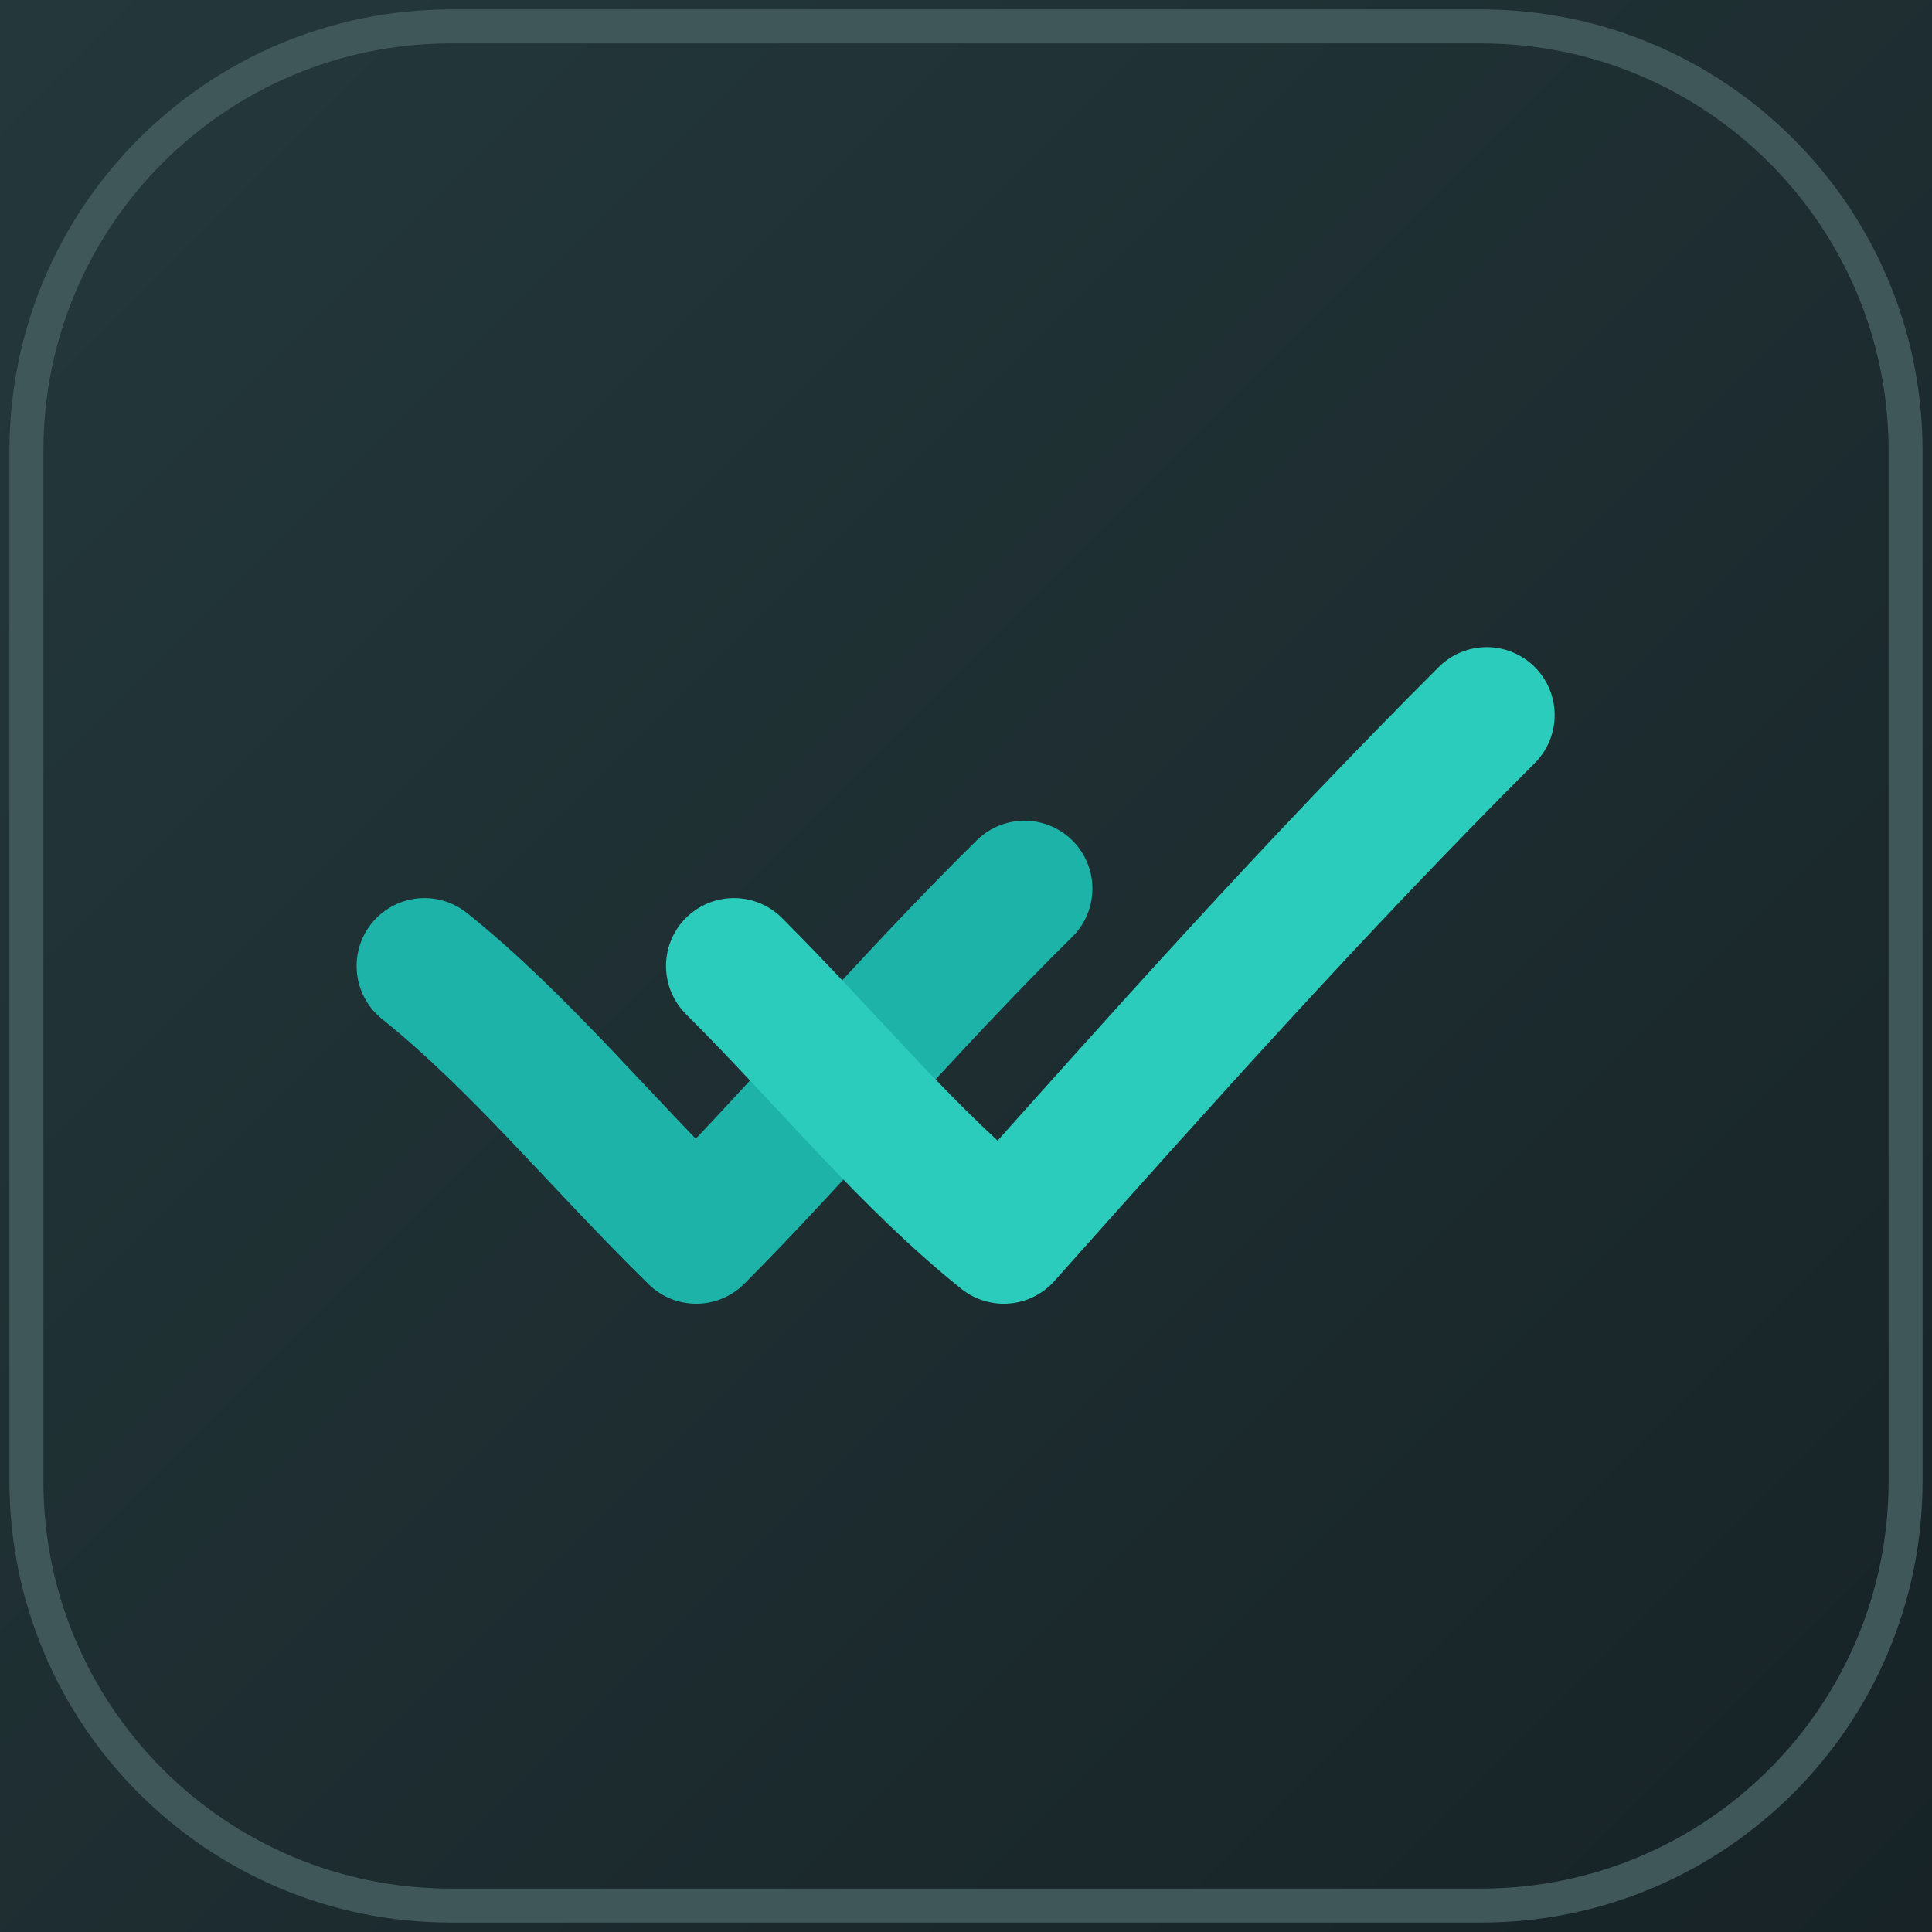
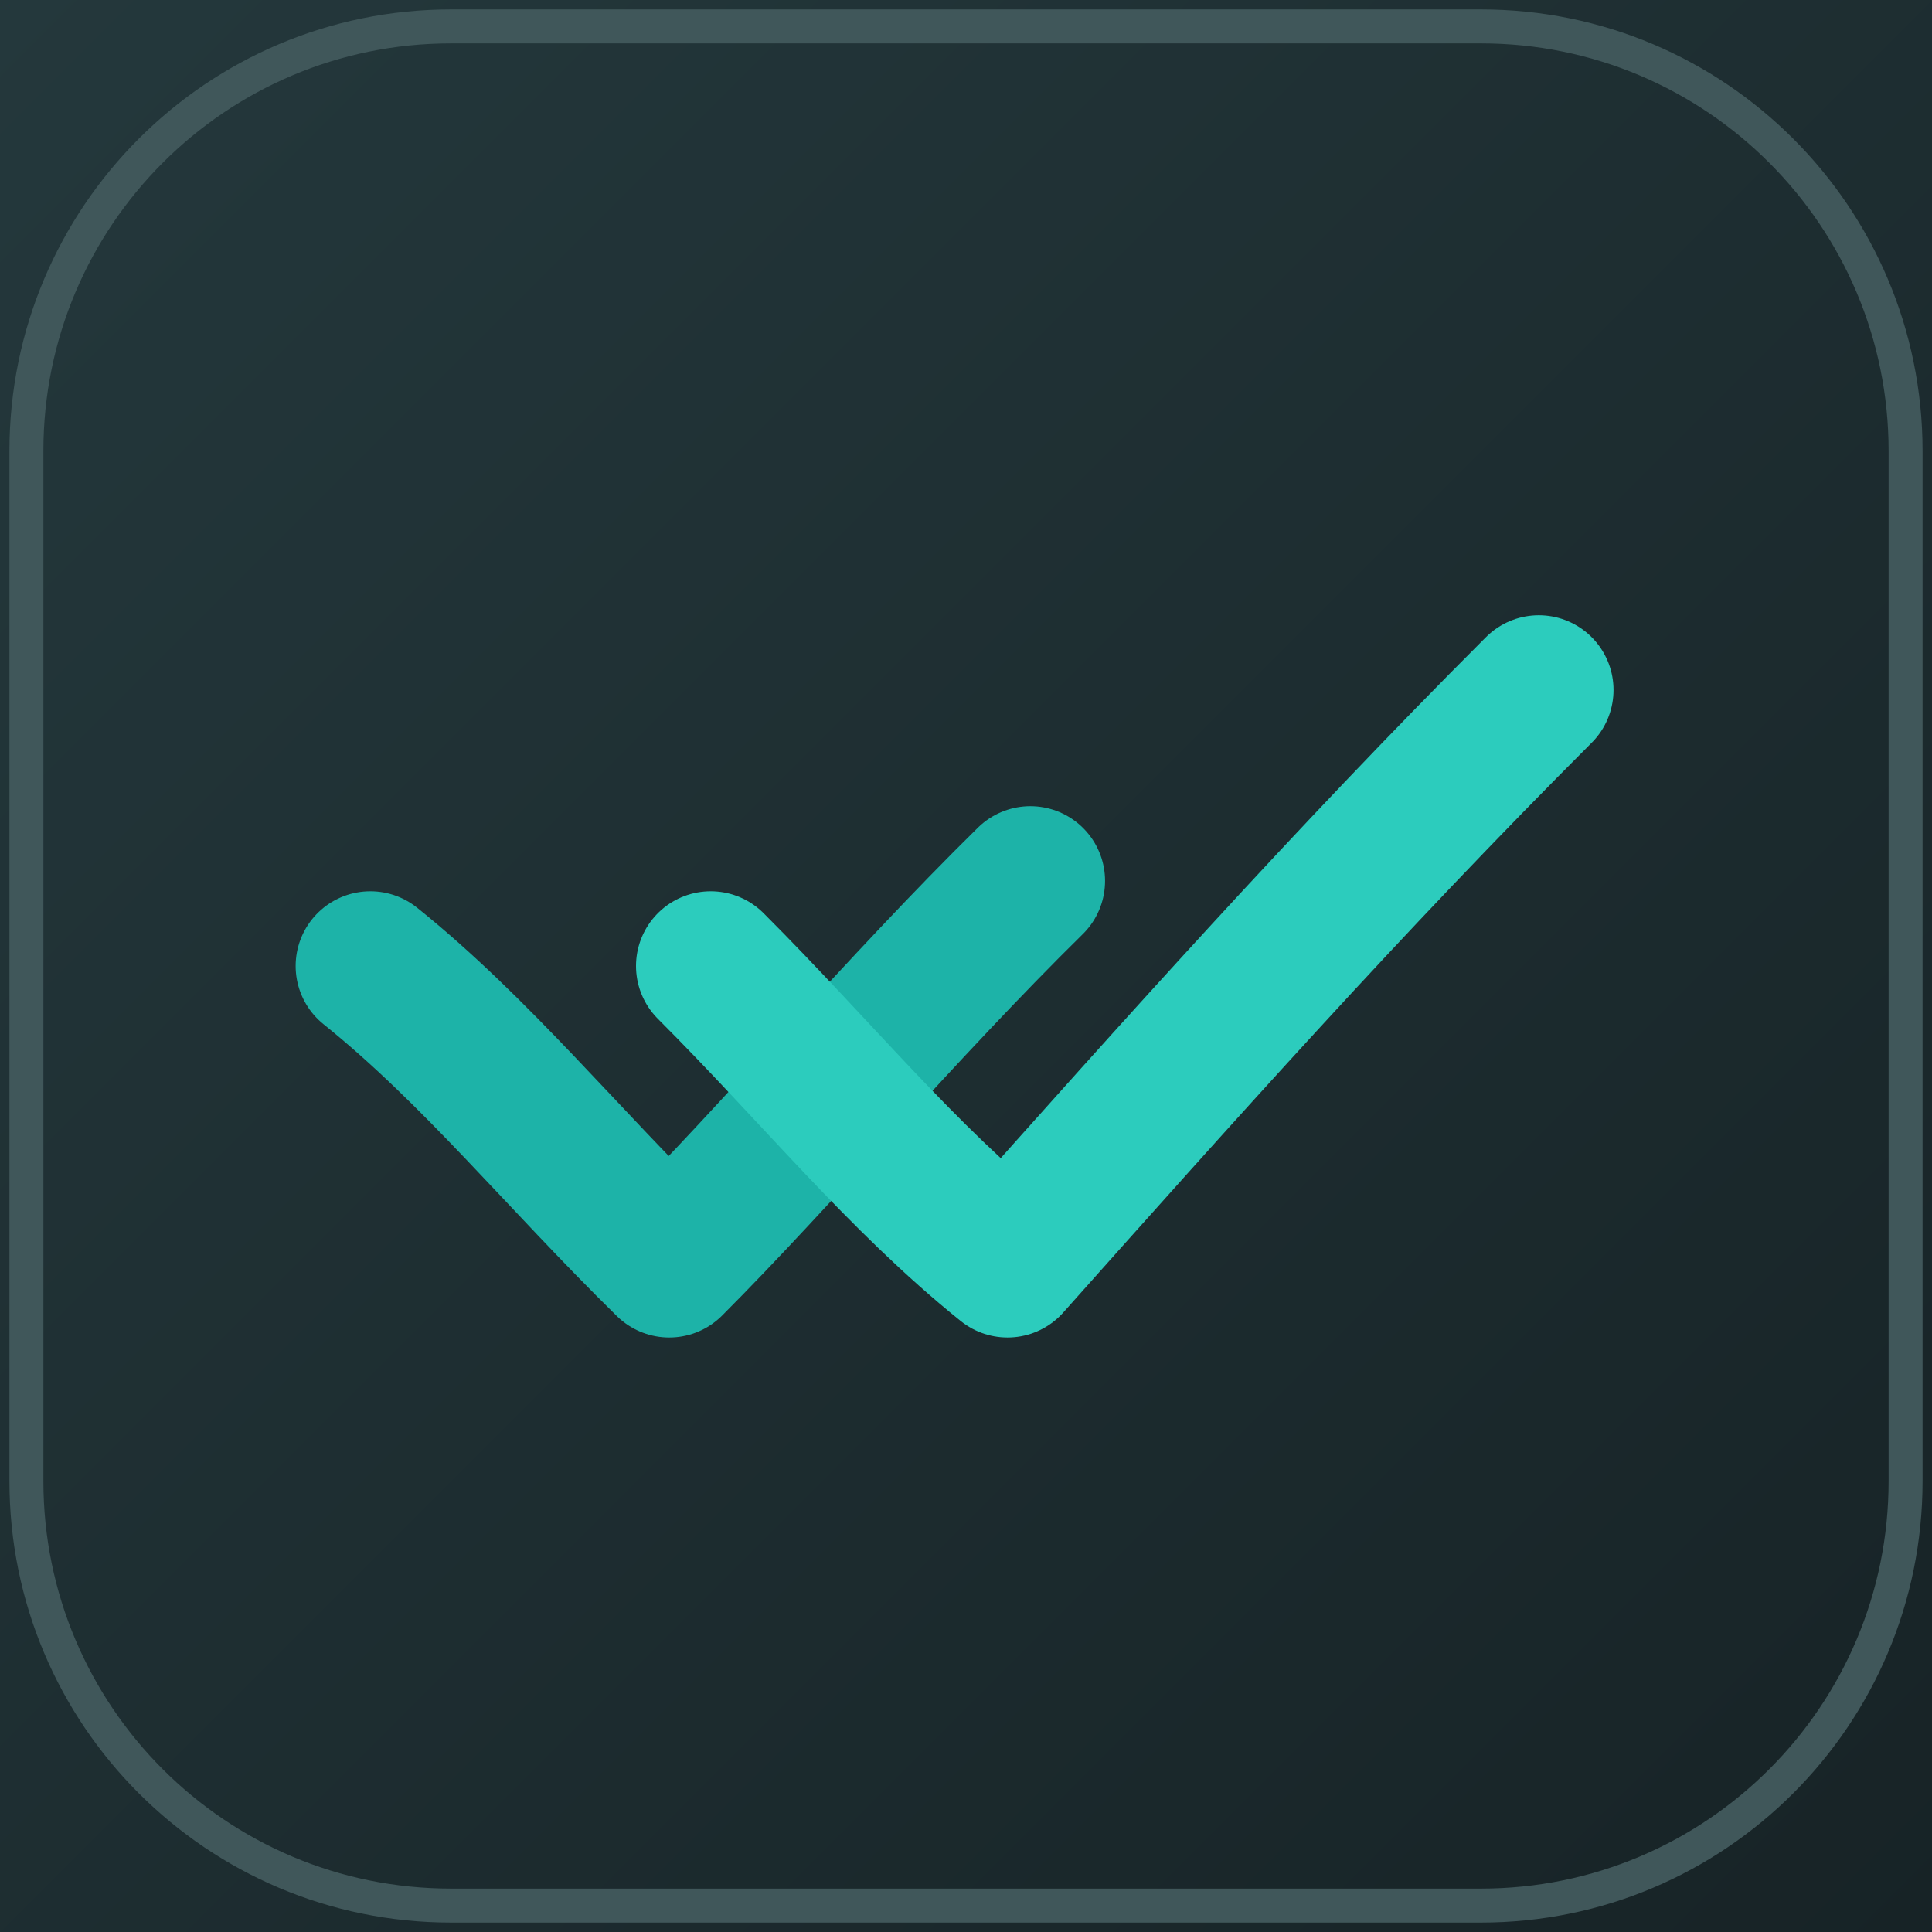
<svg xmlns="http://www.w3.org/2000/svg" width="1024" height="1024" viewBox="0 0 1024 1024">
  <defs>
    <linearGradient id="surface" x1="0" y1="0" x2="1" y2="1">
      <stop offset="0" stop-color="#24383C" />
      <stop offset="1" stop-color="#172326" />
    </linearGradient>
  </defs>
  <rect width="1024" height="1024" fill="url(#surface)" />
  <rect x="14" y="14" width="996" height="996" rx="225" fill="none" stroke="#40575A" stroke-width="18" />
-   <path d="M225 512 C276 553 317 604 369 655 C420 604 481 532 543 471" fill="none" stroke="#1DB3A8" stroke-width="72" stroke-linecap="round" stroke-linejoin="round" />
-   <path d="M389 512 C440 563 481 614 532 655 C614 563 696 471 788 379" fill="none" stroke="#2CCCBD" stroke-width="72" stroke-linecap="round" stroke-linejoin="round" />
+   <g transform="translate(512 512) scale(1.1) translate(-512 -512)">
+     <path d="M225 512 C276 553 317 604 369 655 C420 604 481 532 543 471" fill="none" stroke="#1DB3A8" stroke-width="72" stroke-linecap="round" stroke-linejoin="round" />
+     <path d="M389 512 C440 563 481 614 532 655 C614 563 696 471 788 379" fill="none" stroke="#2CCCBD" stroke-width="72" stroke-linecap="round" stroke-linejoin="round" />
+   </g>
</svg>
